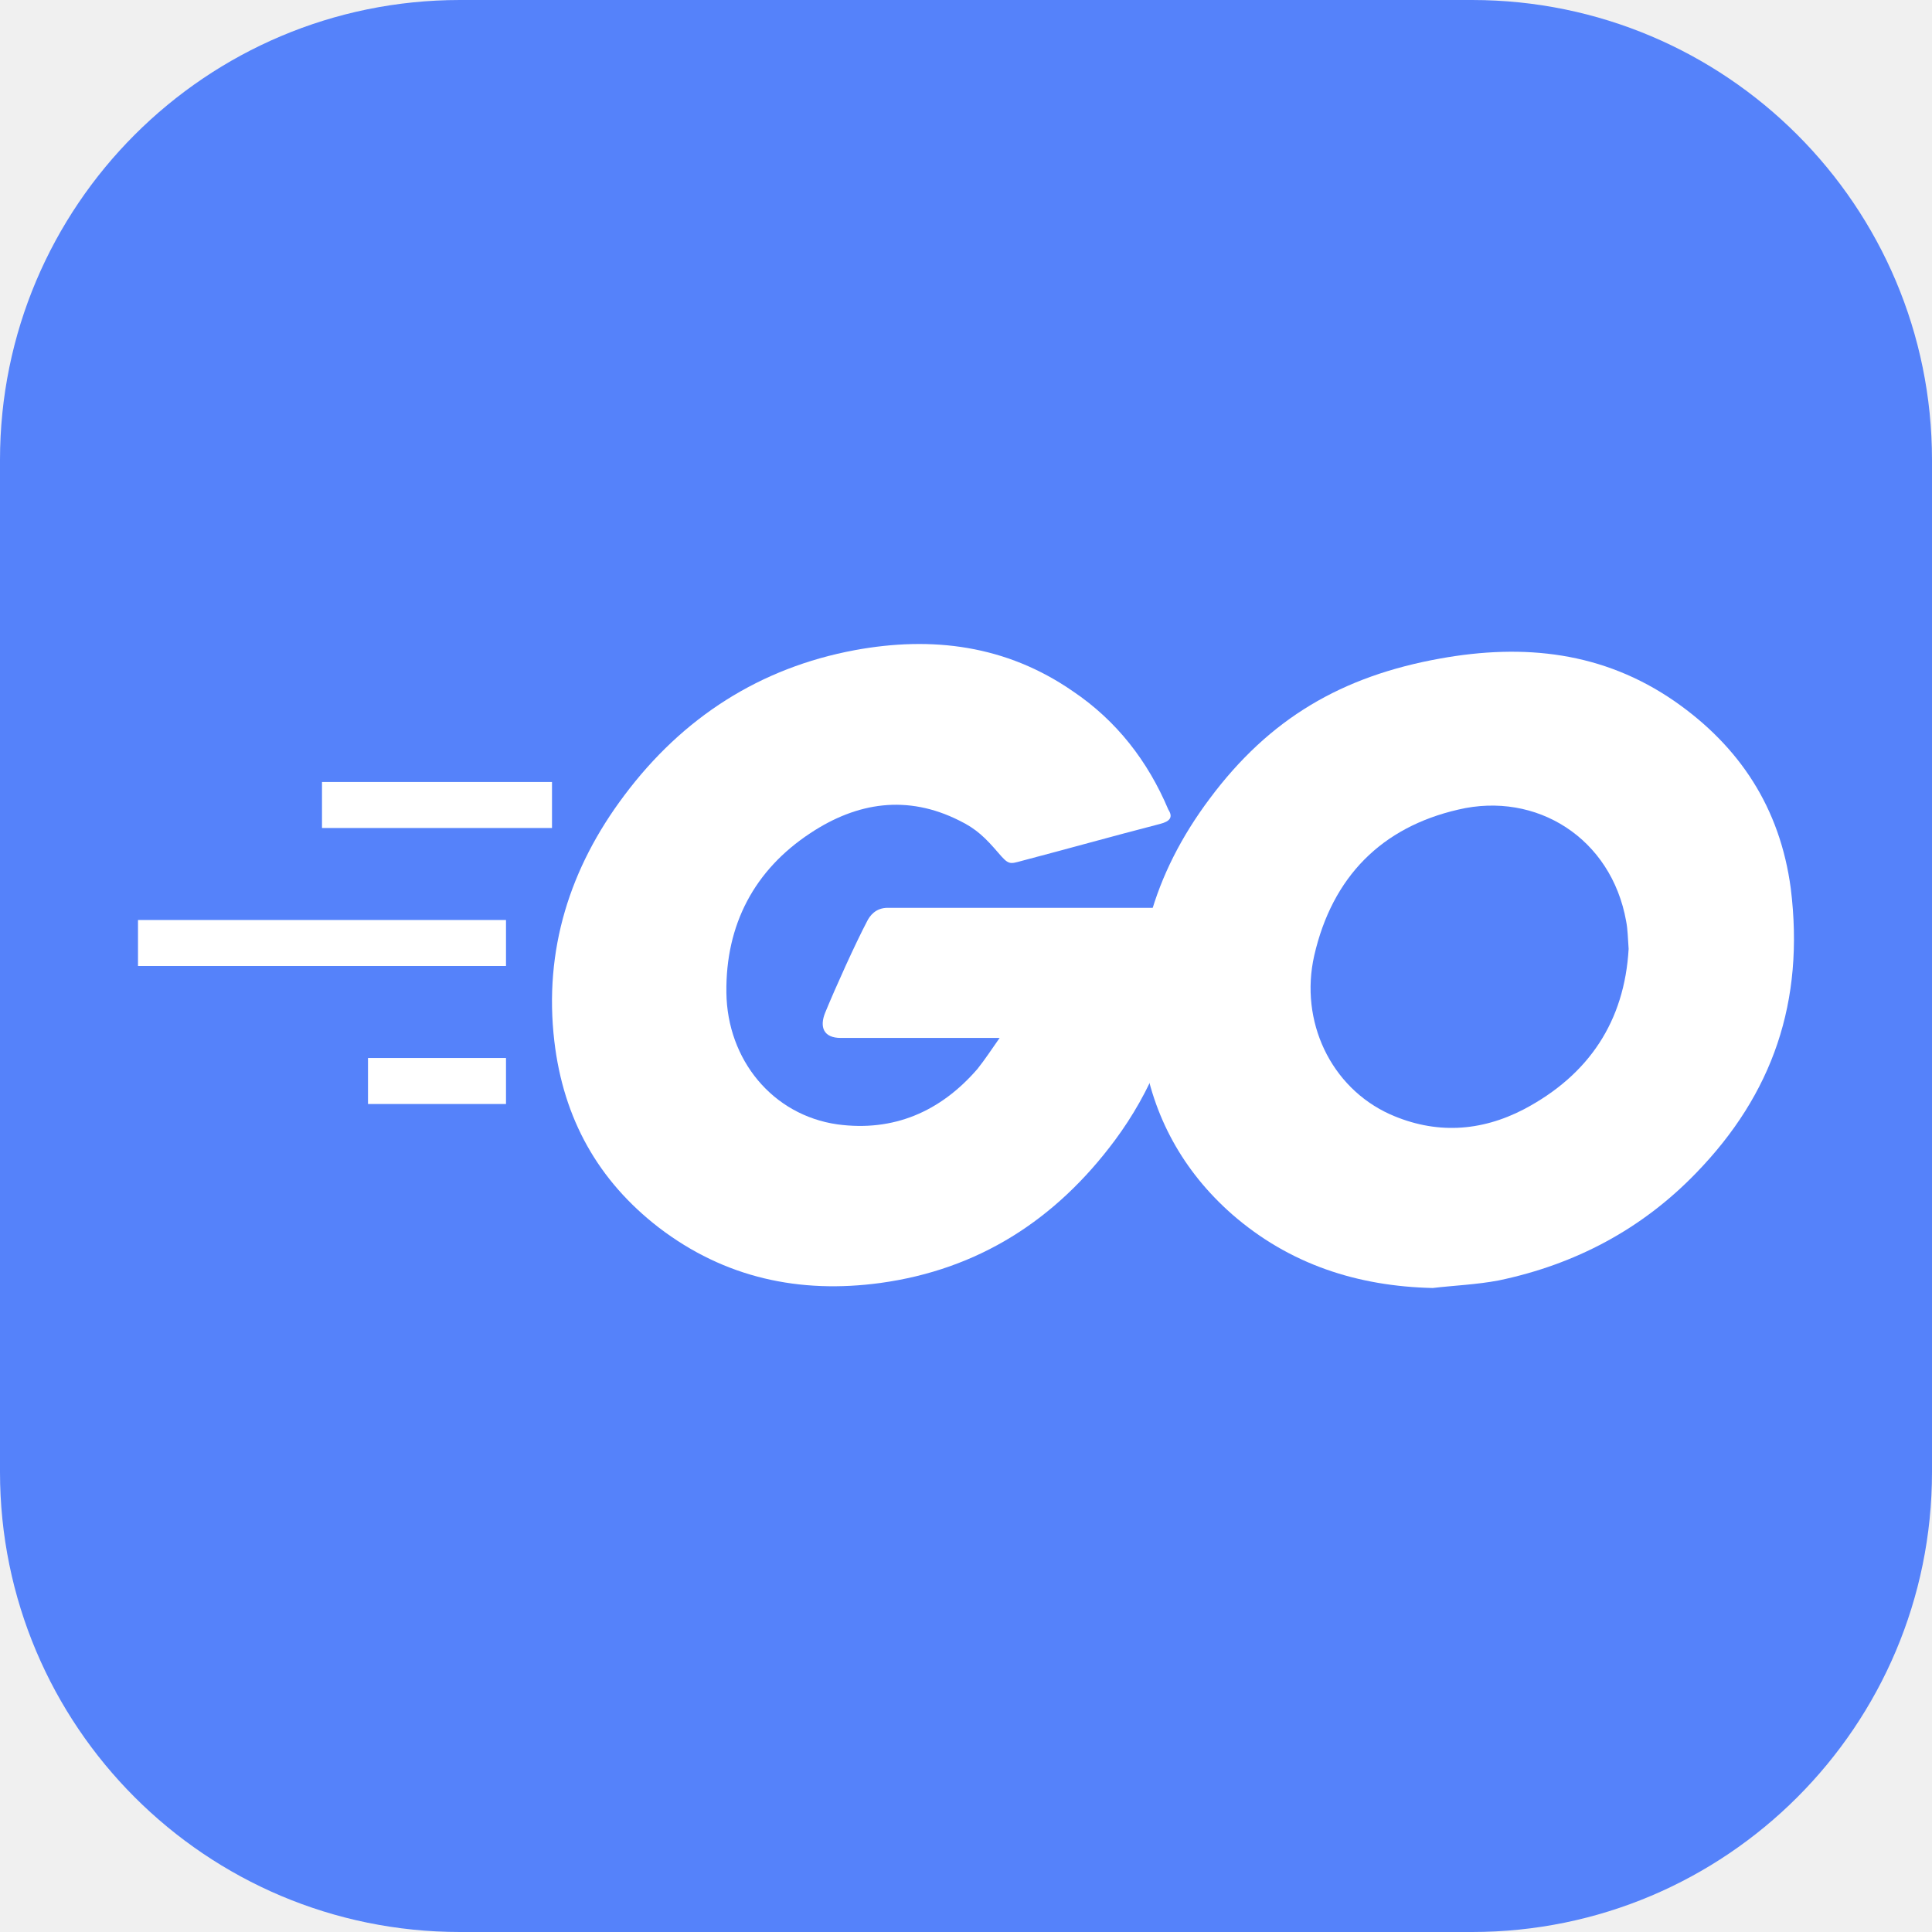
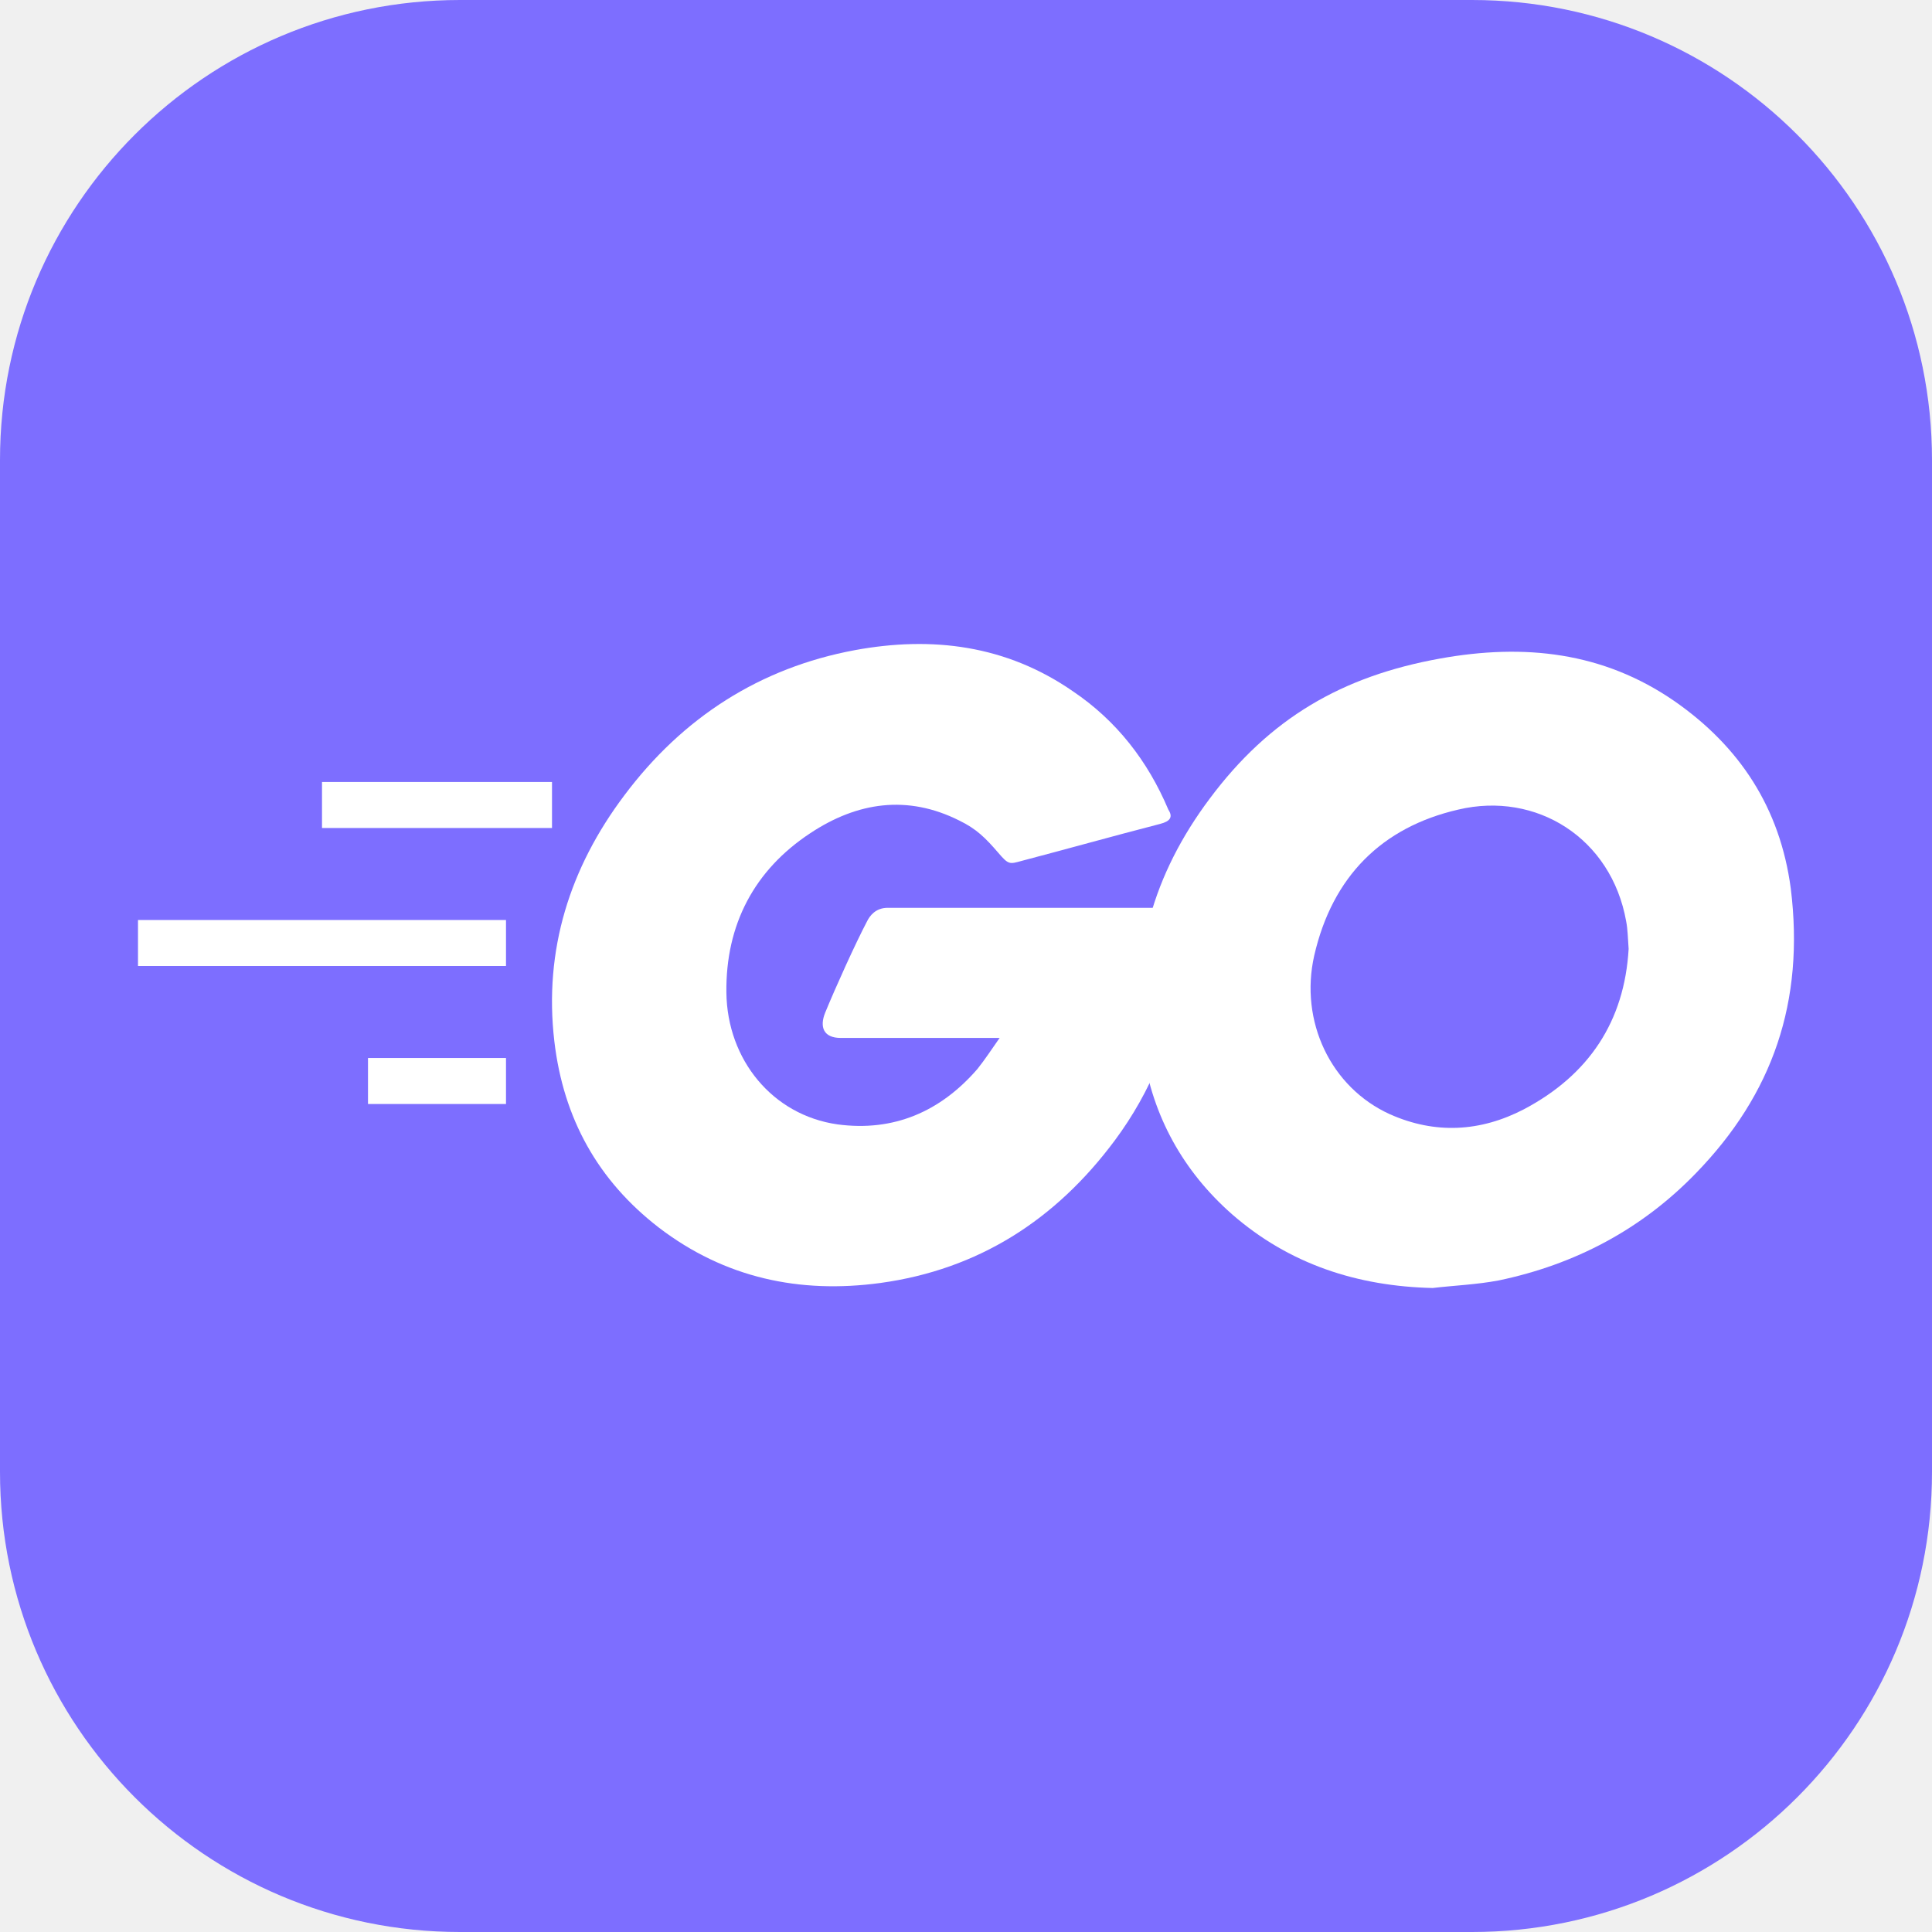
<svg xmlns="http://www.w3.org/2000/svg" width="42" height="42" viewBox="0 0 42 42" fill="none">
-   <rect width="42" height="42" rx="10" fill="#5582FA" />
+   <rect width="42" height="42" rx="10" fill="#7D6EFF" />
  <path d="M25.22 17.911C24.093 18.203 23.324 18.422 22.214 18.714C21.946 18.787 21.928 18.805 21.695 18.531C21.427 18.221 21.23 18.02 20.854 17.838C19.727 17.272 18.636 17.436 17.616 18.112C16.399 18.914 15.773 20.1 15.791 21.578C15.809 23.038 16.793 24.242 18.206 24.443C19.423 24.607 20.443 24.169 21.248 23.239C21.409 23.038 21.552 22.819 21.731 22.564C21.087 22.564 20.282 22.564 18.278 22.564C17.902 22.564 17.813 22.326 17.938 22.016C18.17 21.451 18.6 20.502 18.85 20.027C18.904 19.918 19.029 19.735 19.298 19.735C20.21 19.735 23.574 19.735 25.811 19.735C25.775 20.228 25.775 20.721 25.703 21.213C25.506 22.527 25.023 23.731 24.236 24.79C22.948 26.523 21.266 27.599 19.137 27.891C17.383 28.129 15.755 27.782 14.323 26.687C12.999 25.665 12.248 24.315 12.051 22.637C11.818 20.648 12.391 18.86 13.572 17.291C14.842 15.594 16.524 14.517 18.582 14.134C20.264 13.824 21.874 14.024 23.324 15.028C24.272 15.667 24.952 16.542 25.399 17.601C25.506 17.765 25.435 17.856 25.22 17.911Z" fill="white" />
  <path d="M31.146 28C29.518 27.963 28.033 27.489 26.78 26.394C25.725 25.464 25.063 24.278 24.848 22.873C24.526 20.811 25.081 18.986 26.297 17.363C27.603 15.611 29.178 14.699 31.307 14.316C33.132 13.987 34.85 14.169 36.407 15.246C37.82 16.231 38.697 17.563 38.93 19.315C39.234 21.778 38.536 23.785 36.872 25.5C35.691 26.723 34.242 27.489 32.578 27.836C32.095 27.927 31.611 27.945 31.146 28ZM35.405 20.628C35.387 20.391 35.387 20.209 35.351 20.026C35.029 18.22 33.401 17.198 31.701 17.6C30.037 17.983 28.963 19.059 28.57 20.774C28.248 22.198 28.927 23.639 30.216 24.223C31.2 24.661 32.184 24.606 33.132 24.113C34.546 23.365 35.315 22.198 35.405 20.628Z" fill="white" />
  <rect x="7" y="17" width="5" height="1" fill="white" />
  <rect x="8" y="23" width="3" height="1" fill="white" />
  <rect x="3" y="20" width="8" height="1" fill="white" />
</svg>
